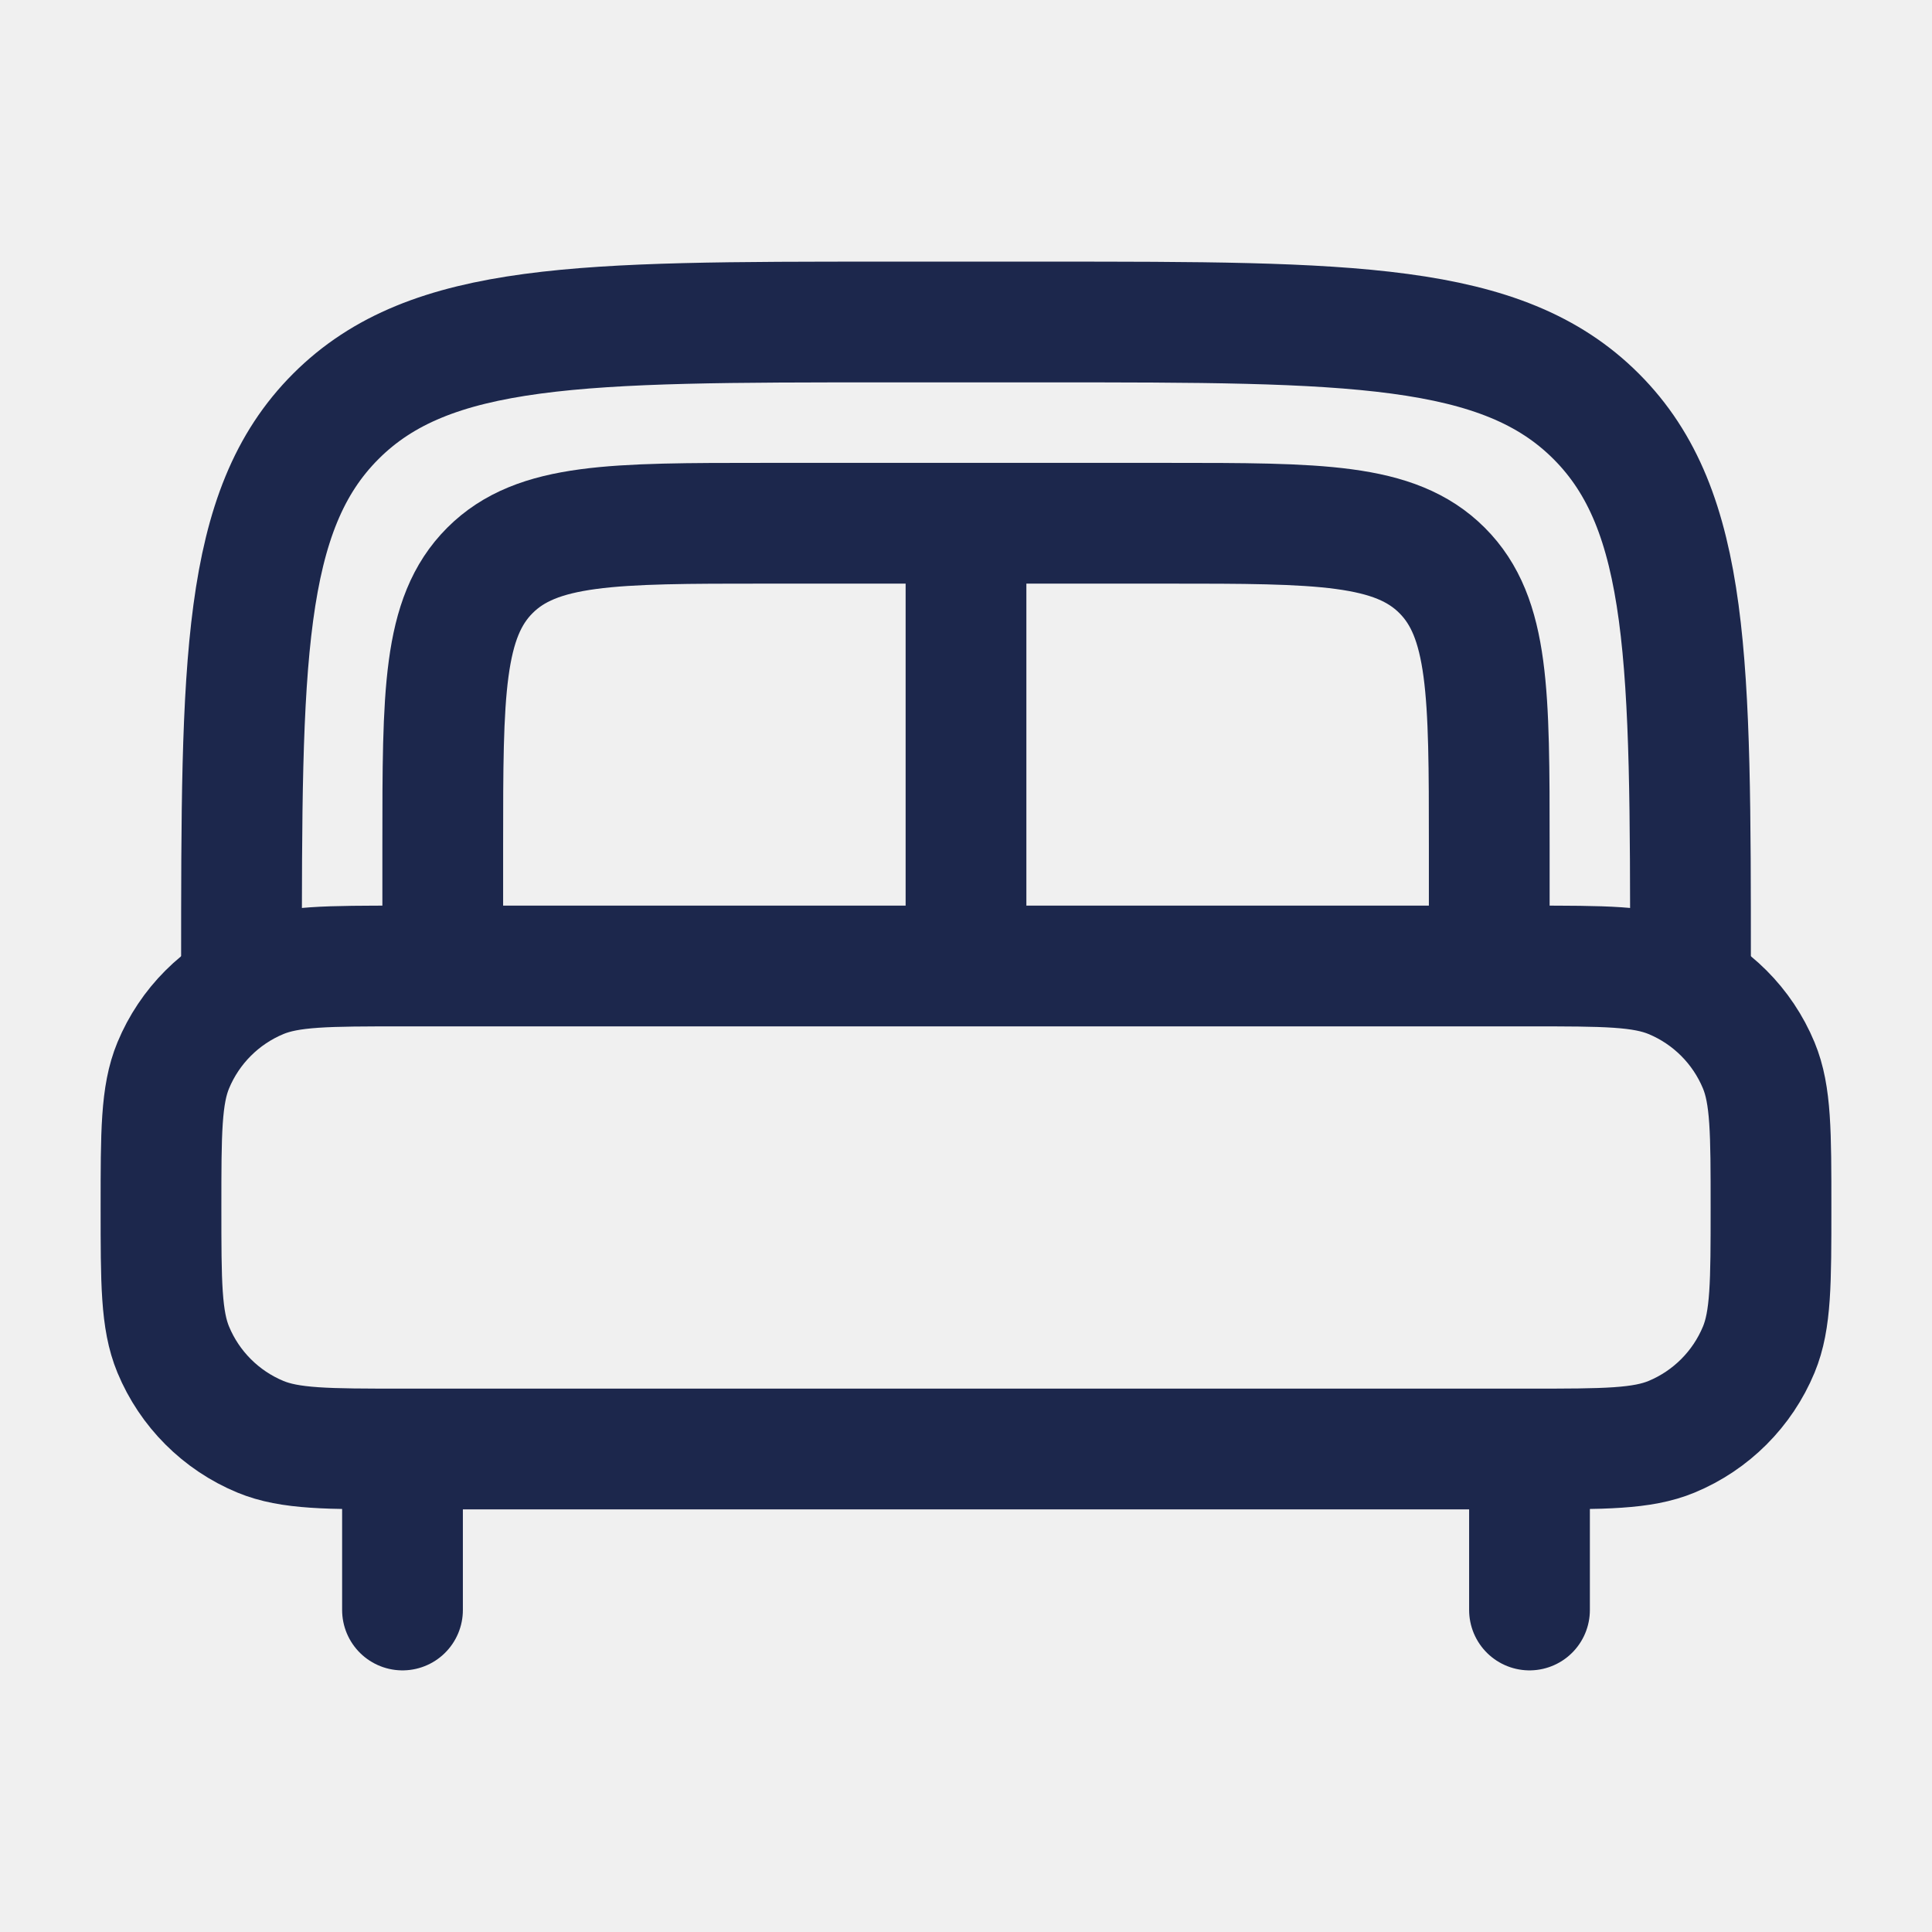
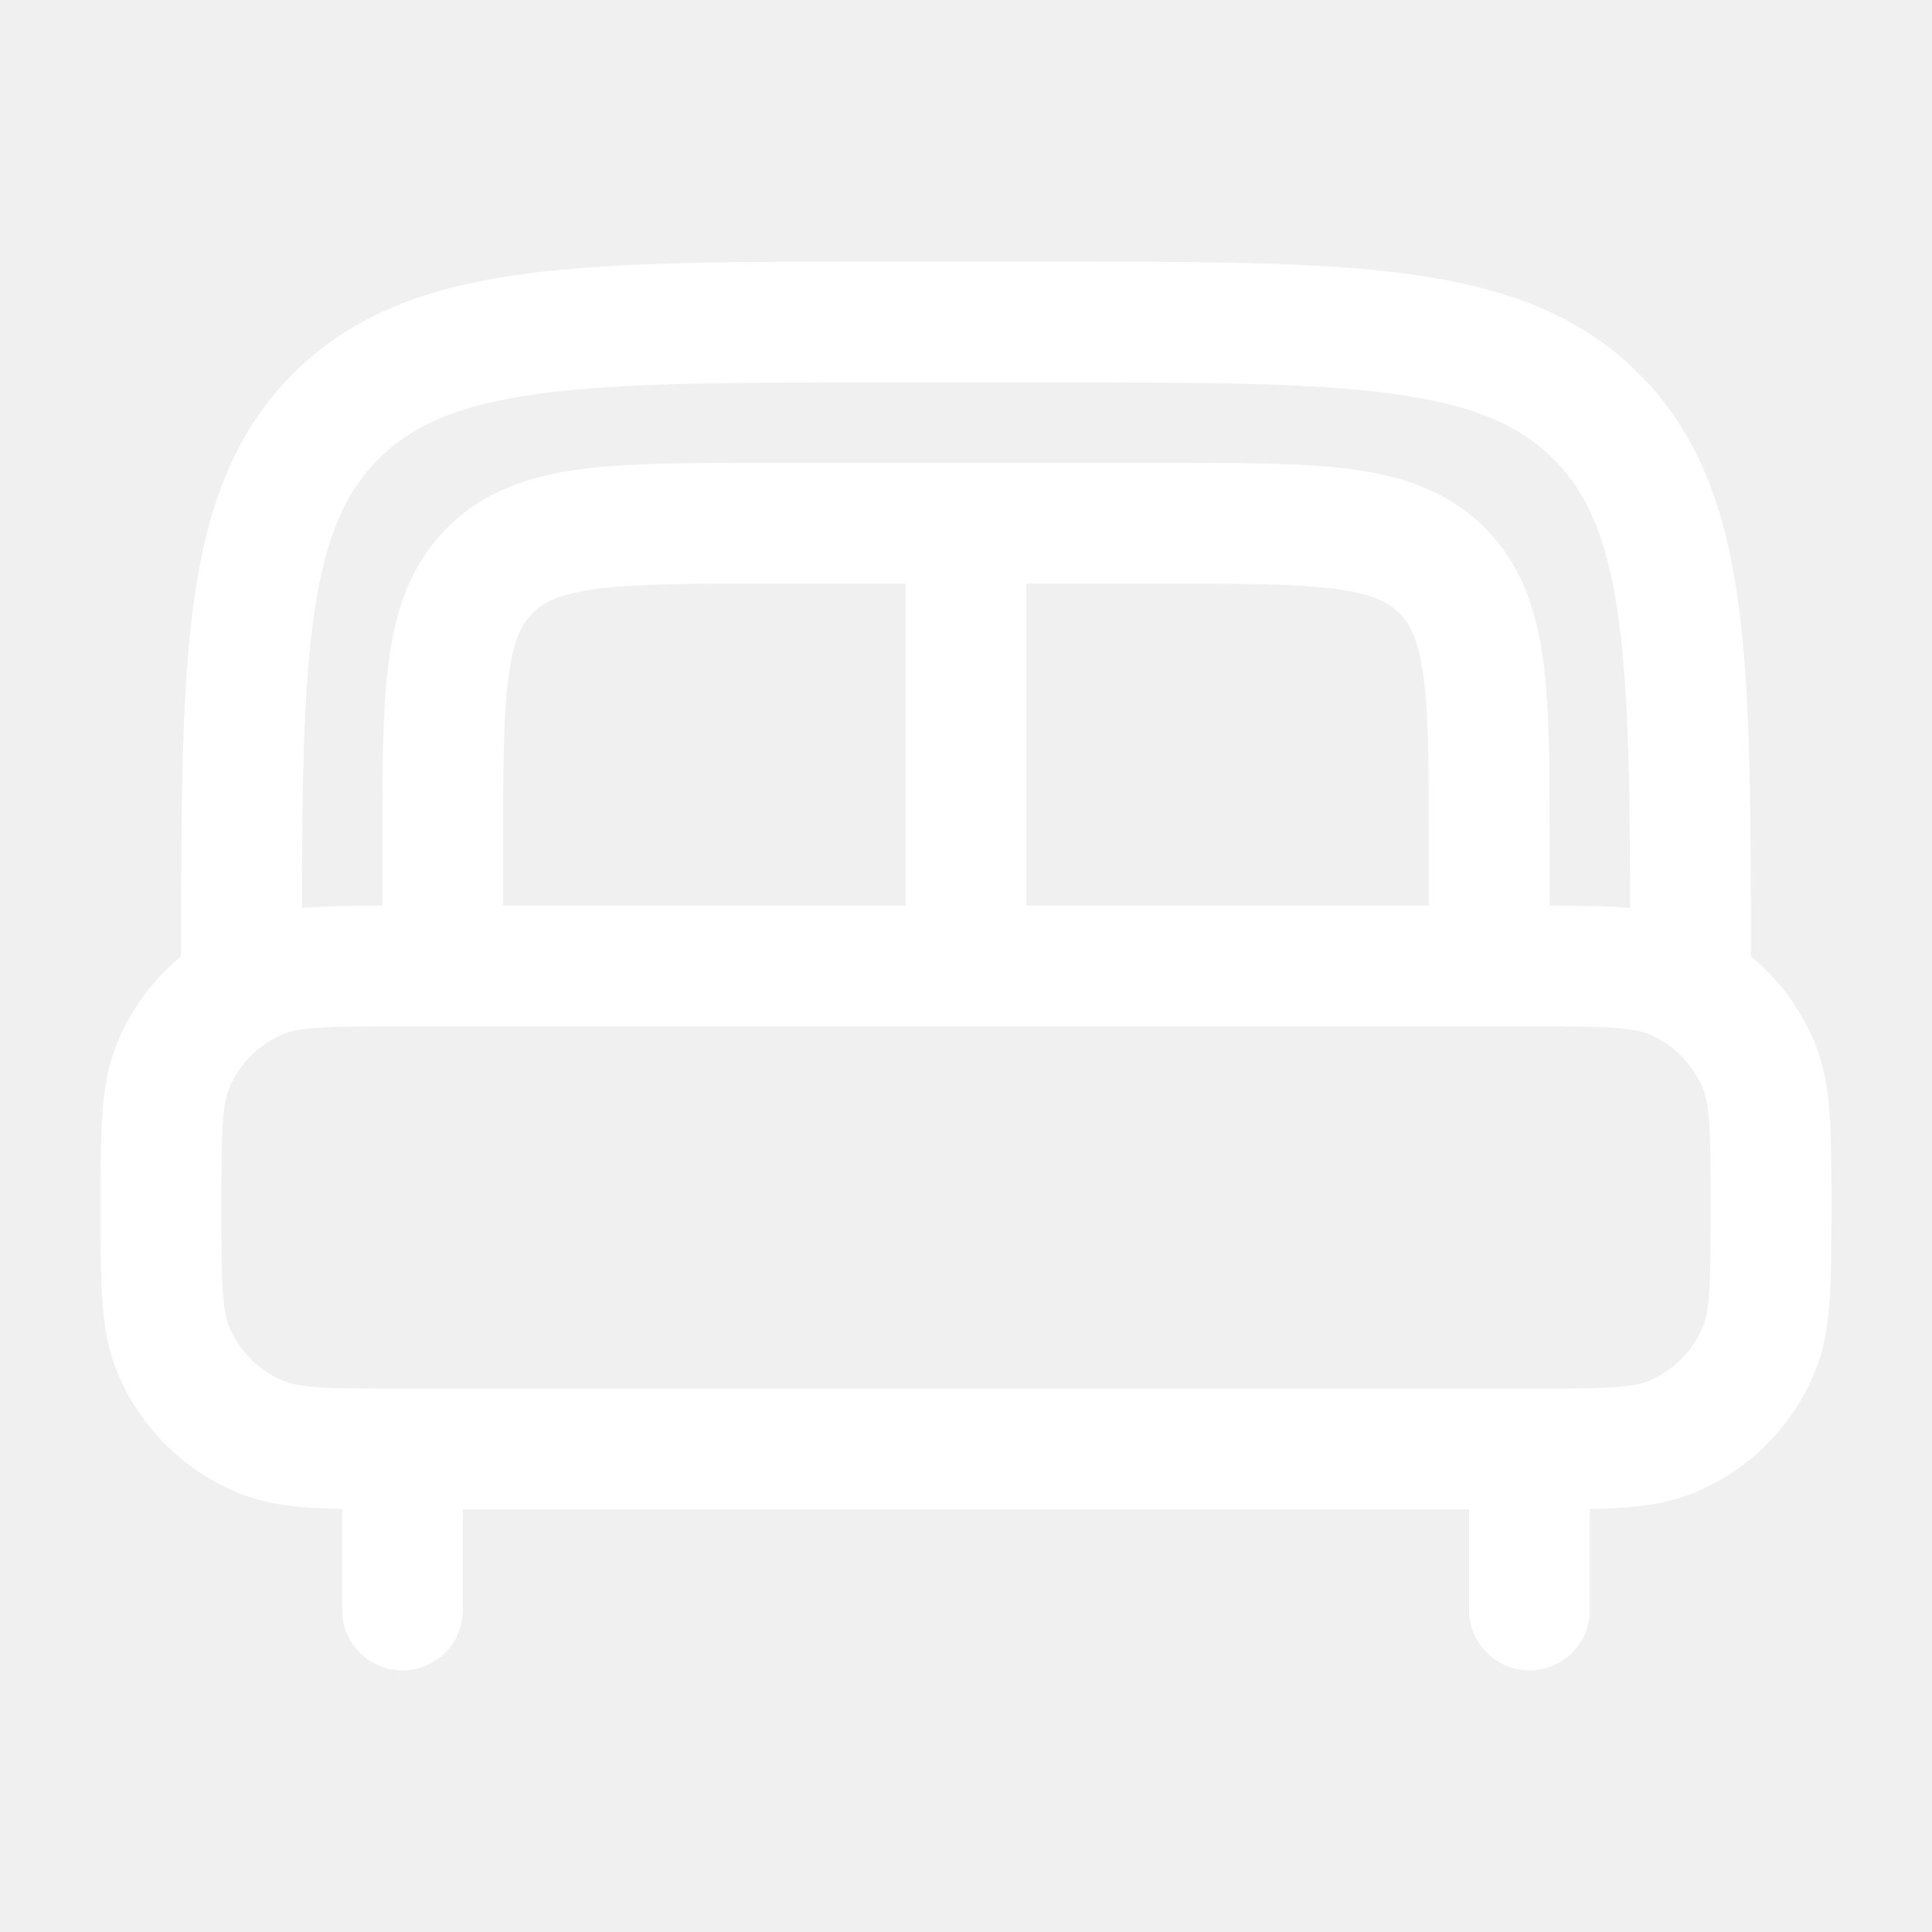
- <svg xmlns="http://www.w3.org/2000/svg" width="800px" height="800px" viewBox="0 0 24 24" fill="none">
-   <path d="M19 20V18.5M5 20V18.5" stroke="#1C274C" stroke-width="1.5" stroke-linecap="round" />
-   <path d="M2 15C2 14.068 2 13.602 2.152 13.235C2.355 12.745 2.745 12.355 3.235 12.152C3.602 12 4.068 12 5 12H19C19.932 12 20.398 12 20.765 12.152C21.255 12.355 21.645 12.745 21.848 13.235C22 13.602 22 14.068 22 15C22 15.932 22 16.398 21.848 16.765C21.645 17.255 21.255 17.645 20.765 17.848C20.398 18 19.932 18 19 18H5C4.068 18 3.602 18 3.235 17.848C2.745 17.645 2.355 17.255 2.152 16.765C2 16.398 2 15.932 2 15Z" stroke="#1C274C" stroke-width="1.5" />
-   <path d="M21 12C21 8.229 21 6.343 19.828 5.172C18.657 4 16.771 4 13 4H11C7.229 4 5.343 4 4.172 5.172C3 6.343 3 8.229 3 12" stroke="#1C274C" stroke-width="1.5" />
-   <path d="M18.5 12V10.5C18.5 8.614 18.5 7.672 17.914 7.086C17.328 6.5 16.386 6.5 14.5 6.5H9.5C7.614 6.5 6.672 6.5 6.086 7.086C5.5 7.672 5.5 8.614 5.5 10.5V12" stroke="#1C274C" stroke-width="1.5" />
-   <path d="M12 7V12" stroke="#1C274C" stroke-width="1.5" />
+ <svg xmlns="http://www.w3.org/2000/svg" width="25px" height="25px" viewBox="0 0 24 24" fill="none">
+   <path d="M19 20V18.5M5 20V18.5" stroke="#fff" stroke-width="1.5" stroke-linecap="round" />
+   <path d="M2 15C2 14.068 2 13.602 2.152 13.235C2.355 12.745 2.745 12.355 3.235 12.152C3.602 12 4.068 12 5 12H19C19.932 12 20.398 12 20.765 12.152C21.255 12.355 21.645 12.745 21.848 13.235C22 13.602 22 14.068 22 15C22 15.932 22 16.398 21.848 16.765C21.645 17.255 21.255 17.645 20.765 17.848C20.398 18 19.932 18 19 18H5C4.068 18 3.602 18 3.235 17.848C2.745 17.645 2.355 17.255 2.152 16.765C2 16.398 2 15.932 2 15Z" stroke="#fff" stroke-width="1.5" />
+   <path d="M21 12C21 8.229 21 6.343 19.828 5.172C18.657 4 16.771 4 13 4H11C7.229 4 5.343 4 4.172 5.172C3 6.343 3 8.229 3 12" stroke="#fff" stroke-width="1.5" />
+   <path d="M18.5 12V10.5C18.5 8.614 18.5 7.672 17.914 7.086C17.328 6.5 16.386 6.5 14.5 6.5H9.5C7.614 6.5 6.672 6.5 6.086 7.086C5.5 7.672 5.5 8.614 5.5 10.5V12" stroke="#fff" stroke-width="1.5" />
+   <path d="M12 7V12" stroke="#fff" stroke-width="1.5" />
</svg>
